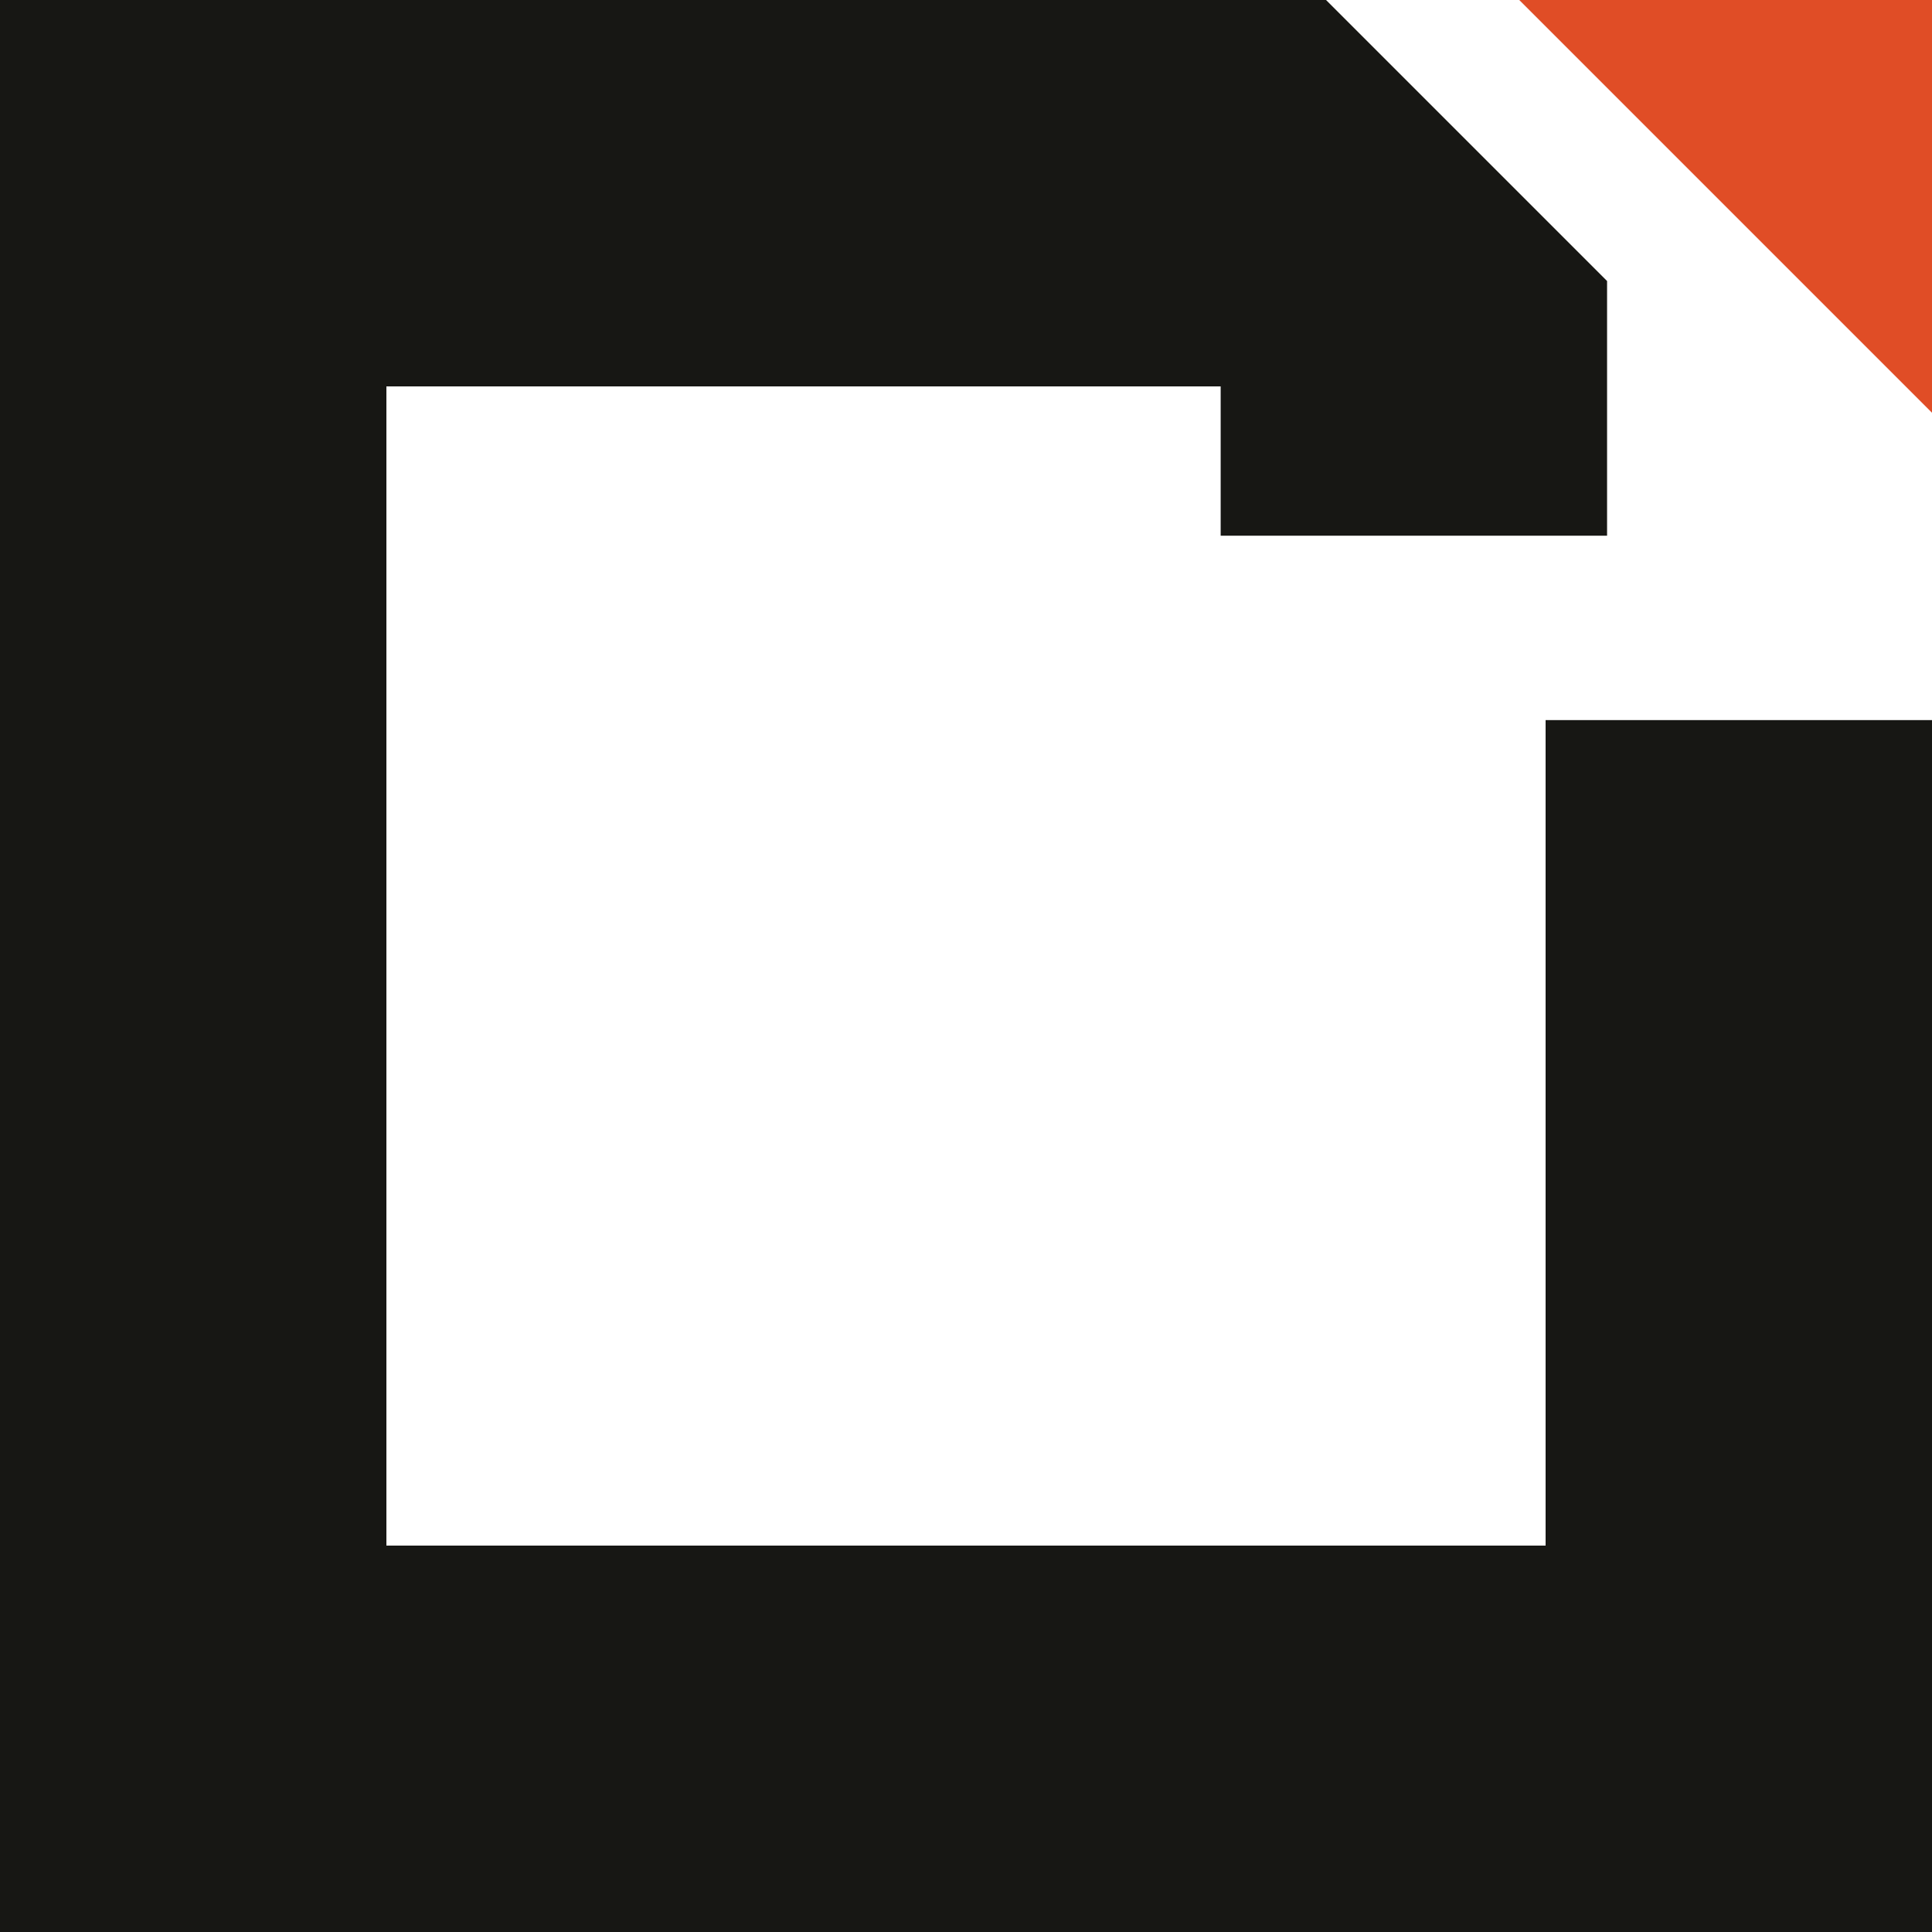
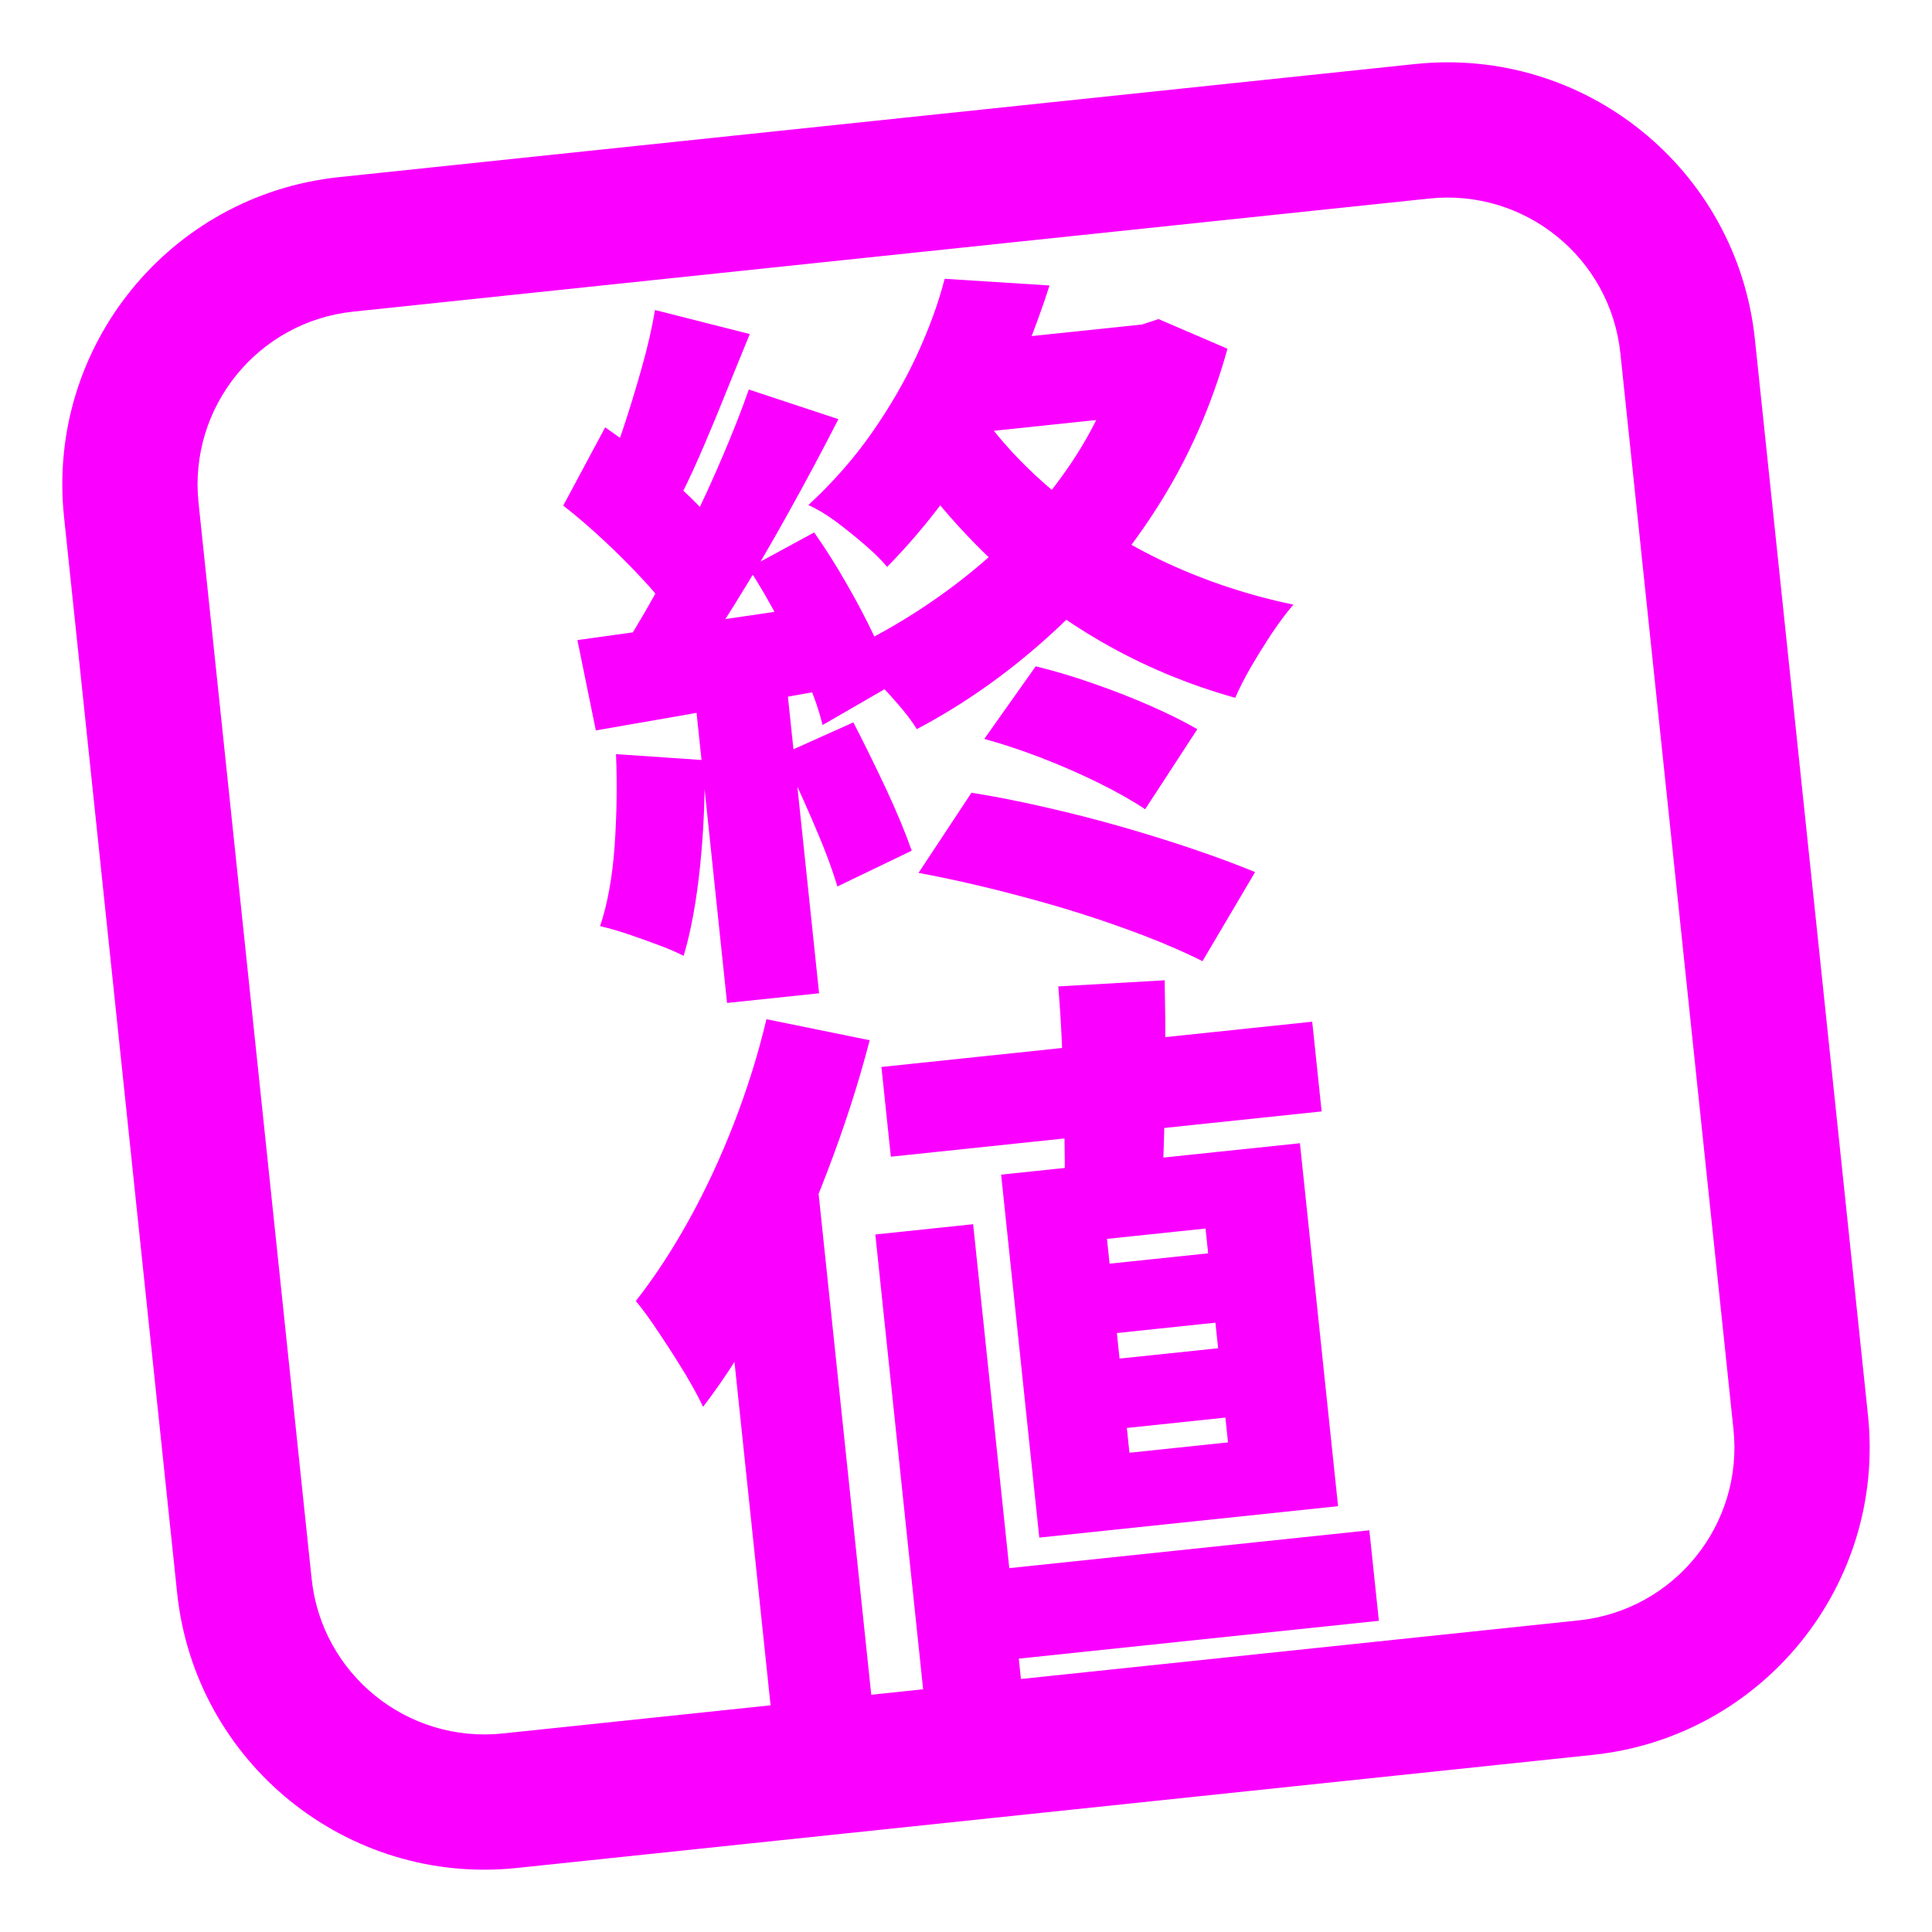
- <svg xmlns="http://www.w3.org/2000/svg" viewBox="0 0 220 220" role="img" aria-labelledby="title">
-   <path d="M0 0H151L183 32V61H139V44H44V176H176V82H220V220H0Z" fill="#171714" />
-   <path d="M173 0H220V47Z" fill="#E04D26" />
+ <svg xmlns="http://www.w3.org/2000/svg" viewBox="0 0 100 100" role="img" aria-labelledby="title">
+   <g transform="rotate(-6 50 50)" fill="#FA00FF">
+     <path d="M22 6h56a16 16 0 0 1 16 16v56a16 16 0 0 1-16 16H22A16 16 0 0 1 6 78V22A16 16 0 0 1 22 6Zm0 7a9 9 0 0 0-9 9v56a9 9 0 0 0 9 9h56a9 9 0 0 0 9-9V22a9 9 0 0 0-9-9Z" fill-rule="evenodd" />
+     <path d="M52.17 38.41L52.17 38.41L55.21 34.95Q56.61 35.45 58.09 36.15Q59.58 36.85 60.91 37.61Q62.24 38.37 63.19 39.06L63.19 39.06L60.07 42.90Q59.16 42.14 57.83 41.30Q56.50 40.46 55.02 39.70Q53.53 38.94 52.17 38.41ZM48.06 44.95L48.06 44.95L51.22 41.11Q53.04 41.60 54.98 42.27Q56.92 42.93 58.80 43.69Q60.68 44.45 62.37 45.23Q64.06 46.01 65.39 46.73L65.39 46.73L62.20 51.03Q60.53 49.96 58.15 48.82Q55.78 47.68 53.13 46.68Q50.49 45.67 48.06 44.95ZM52.62 14.51L52.62 14.51L57.98 15.42Q56.35 19.15 53.99 22.62Q51.63 26.10 48.10 29.03L48.10 29.03Q47.72 28.46 47.05 27.75Q46.39 27.05 45.69 26.40Q44.98 25.76 44.38 25.42L44.38 25.42Q46.47 23.86 48.06 22.02Q49.66 20.17 50.80 18.25Q51.94 16.33 52.62 14.51ZM51.71 22.60L54.03 17.93L62.96 17.93L62.96 22.60L51.71 22.60ZM61.51 18.84L61.51 17.93L62.54 17.93L63.41 17.74L66.80 19.64Q65.09 23.97 62.29 27.47Q59.50 30.96 56.02 33.49Q52.55 36.02 48.75 37.54L48.75 37.54Q48.44 36.89 47.85 36.06Q47.26 35.22 46.60 34.42Q45.93 33.62 45.40 33.17L45.40 33.17Q49.05 31.91 52.26 29.84Q55.47 27.77 57.88 24.98Q60.30 22.19 61.51 18.84L61.51 18.84ZM49.24 22.91L53.61 21.39Q55.02 23.97 57.30 26.27Q59.58 28.57 62.52 30.34Q65.47 32.10 68.81 33.17L68.81 33.17Q68.24 33.70 67.57 34.50Q66.91 35.30 66.30 36.13Q65.69 36.97 65.31 37.65L65.31 37.65Q61.78 36.25 58.78 34.08Q55.78 31.91 53.38 29.08Q50.99 26.25 49.24 22.91L49.24 22.91ZM37.54 14.55L37.54 14.55L42.29 16.30Q41.49 17.78 40.65 19.36Q39.82 20.93 39.02 22.34Q38.22 23.74 37.50 24.81L37.50 24.81L33.85 23.25Q34.53 22.07 35.22 20.57Q35.90 19.07 36.53 17.49Q37.16 15.92 37.54 14.55ZM41.94 19.15L41.94 19.15L46.39 21.16Q44.98 23.33 43.33 25.68Q41.68 28.04 40.02 30.17Q38.37 32.29 36.89 33.93L36.89 33.93L33.74 32.18Q34.80 30.89 35.94 29.27Q37.08 27.66 38.18 25.91Q39.28 24.16 40.25 22.41Q41.22 20.67 41.94 19.15ZM31.76 24.12L31.76 24.12L34.34 20.32Q35.33 21.16 36.36 22.21Q37.38 23.25 38.26 24.28Q39.13 25.30 39.59 26.18L39.59 26.18L36.78 30.47Q36.36 29.56 35.52 28.44Q34.69 27.32 33.70 26.18Q32.71 25.04 31.76 24.12ZM40.96 28.34L40.96 28.34L44.53 26.86Q45.25 28.15 45.91 29.65Q46.58 31.15 47.07 32.56Q47.57 33.97 47.76 35.11L47.76 35.11L43.92 36.82Q43.77 35.68 43.31 34.21Q42.86 32.75 42.25 31.21Q41.64 29.67 40.96 28.34ZM32.22 35.87L31.76 31.12Q34.46 31.04 38.24 30.89Q42.02 30.74 45.86 30.58L45.86 30.58L45.82 34.92Q42.25 35.18 38.68 35.43Q35.10 35.68 32.22 35.87L32.22 35.87ZM41.68 38.11L41.68 38.11L45.52 36.85Q46.16 38.49 46.83 40.41Q47.49 42.33 47.83 43.77L47.83 43.77L43.81 45.21Q43.54 43.77 42.91 41.77Q42.29 39.78 41.68 38.11ZM33.13 37.20L33.13 37.20L37.65 37.99Q37.42 40.73 36.85 43.43Q36.28 46.13 35.52 47.95L35.52 47.95Q35.07 47.65 34.31 47.27Q33.55 46.89 32.75 46.52Q31.95 46.16 31.38 45.97L31.38 45.97Q32.14 44.30 32.56 41.93Q32.98 39.55 33.13 37.20ZM37.50 50.61L37.50 33.66L42.29 33.66L42.29 50.61L37.50 50.61Z" />
+     <path d="M45.10 59.41L45.10 54.74L67.52 54.74L67.52 59.41L45.10 59.41ZM46.47 85.94L46.47 81.23L67.71 81.23L67.71 85.94L46.47 85.94ZM54.64 51.55L54.64 51.55L60.15 51.81Q59.99 53.71 59.77 55.77Q59.54 57.82 59.29 59.72Q59.04 61.62 58.78 63.10L58.78 63.10L53.72 63.10Q53.95 61.58 54.12 59.60Q54.29 57.63 54.45 55.54Q54.60 53.45 54.64 51.55ZM60.91 69.71L55.78 69.71L55.78 71.04L60.91 71.04L60.91 69.71ZM60.91 74.65L55.78 74.65L55.78 75.94L60.91 75.94L60.91 74.65ZM60.91 64.81L55.78 64.81L55.78 66.10L60.91 66.10L60.91 64.81ZM50.68 79.82L50.68 60.93L66.23 60.93L66.23 79.82L50.68 79.82ZM43.88 87.61L43.88 63.33L48.97 63.33L48.97 87.61L43.88 87.61ZM39.44 51.66L39.44 51.66L44.64 53.30Q43.43 56.53 41.75 59.83Q40.08 63.14 38.13 66.10Q36.17 69.07 34.08 71.27L34.08 71.27Q33.85 70.59 33.34 69.48Q32.82 68.38 32.23 67.26Q31.65 66.14 31.19 65.46L31.19 65.46Q32.82 63.78 34.36 61.58Q35.90 59.38 37.21 56.83Q38.52 54.28 39.44 51.66ZM35.94 87.57L35.94 62.57L41.18 57.32L41.18 57.36L41.18 87.57L35.94 87.57Z" />
+   </g>
</svg>
